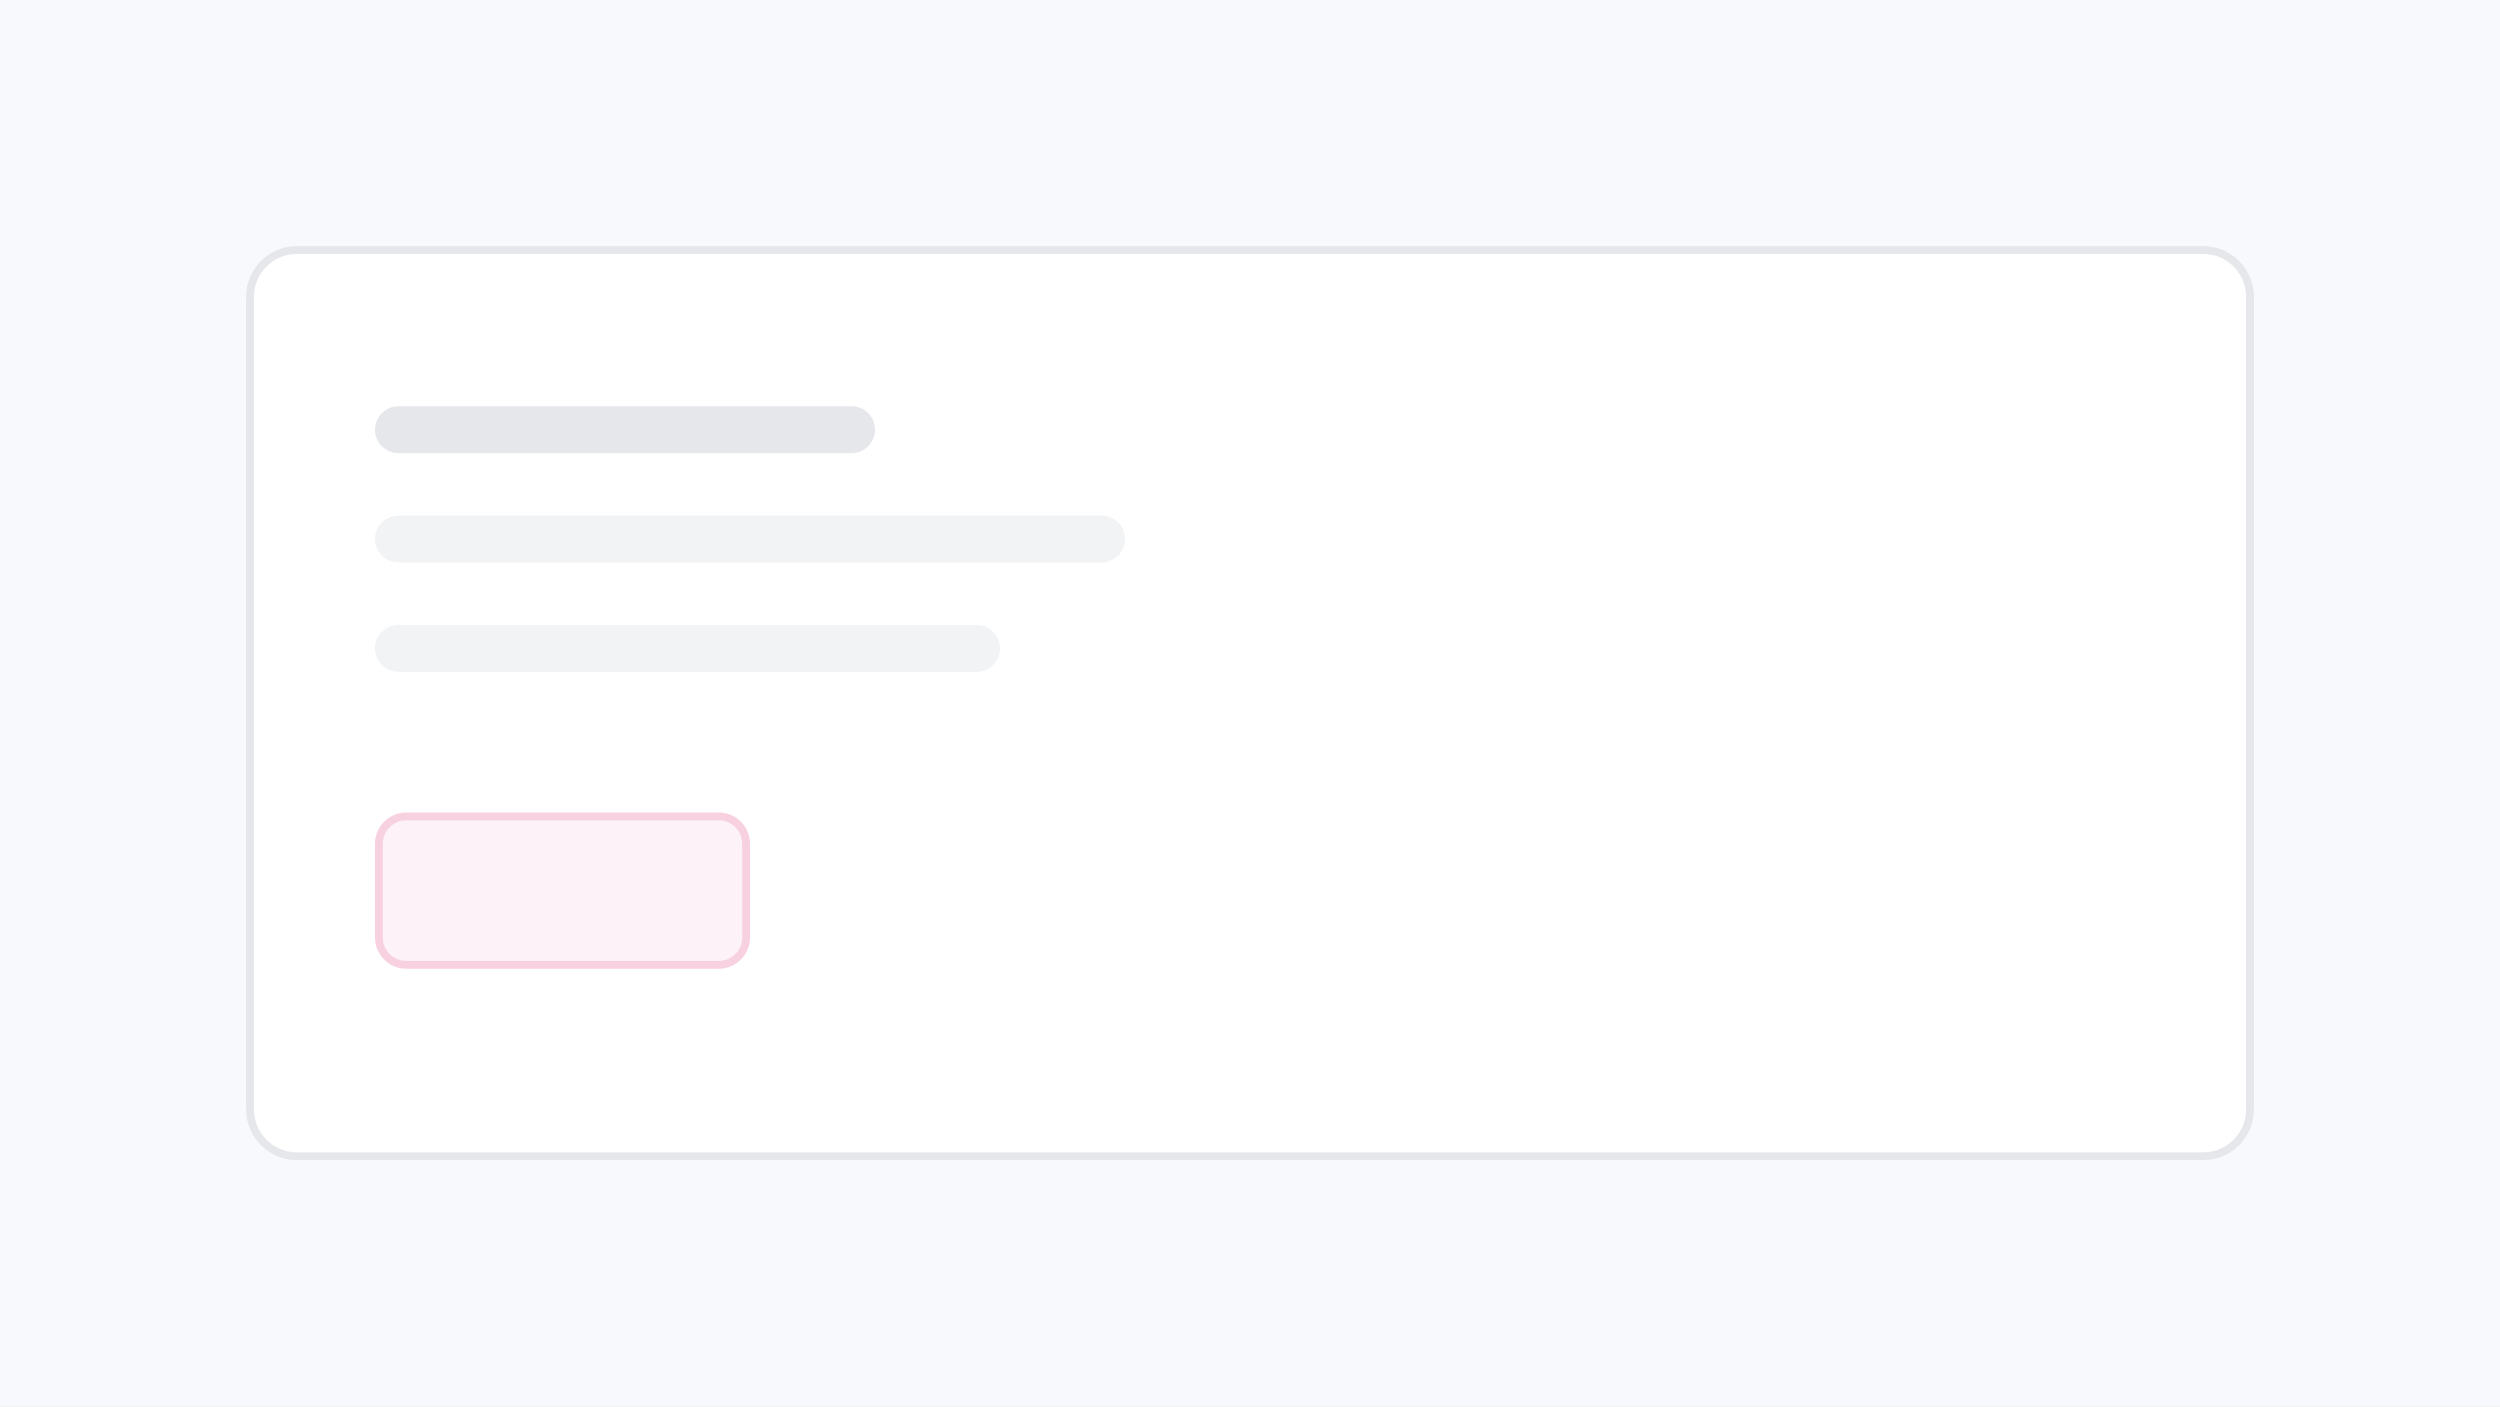
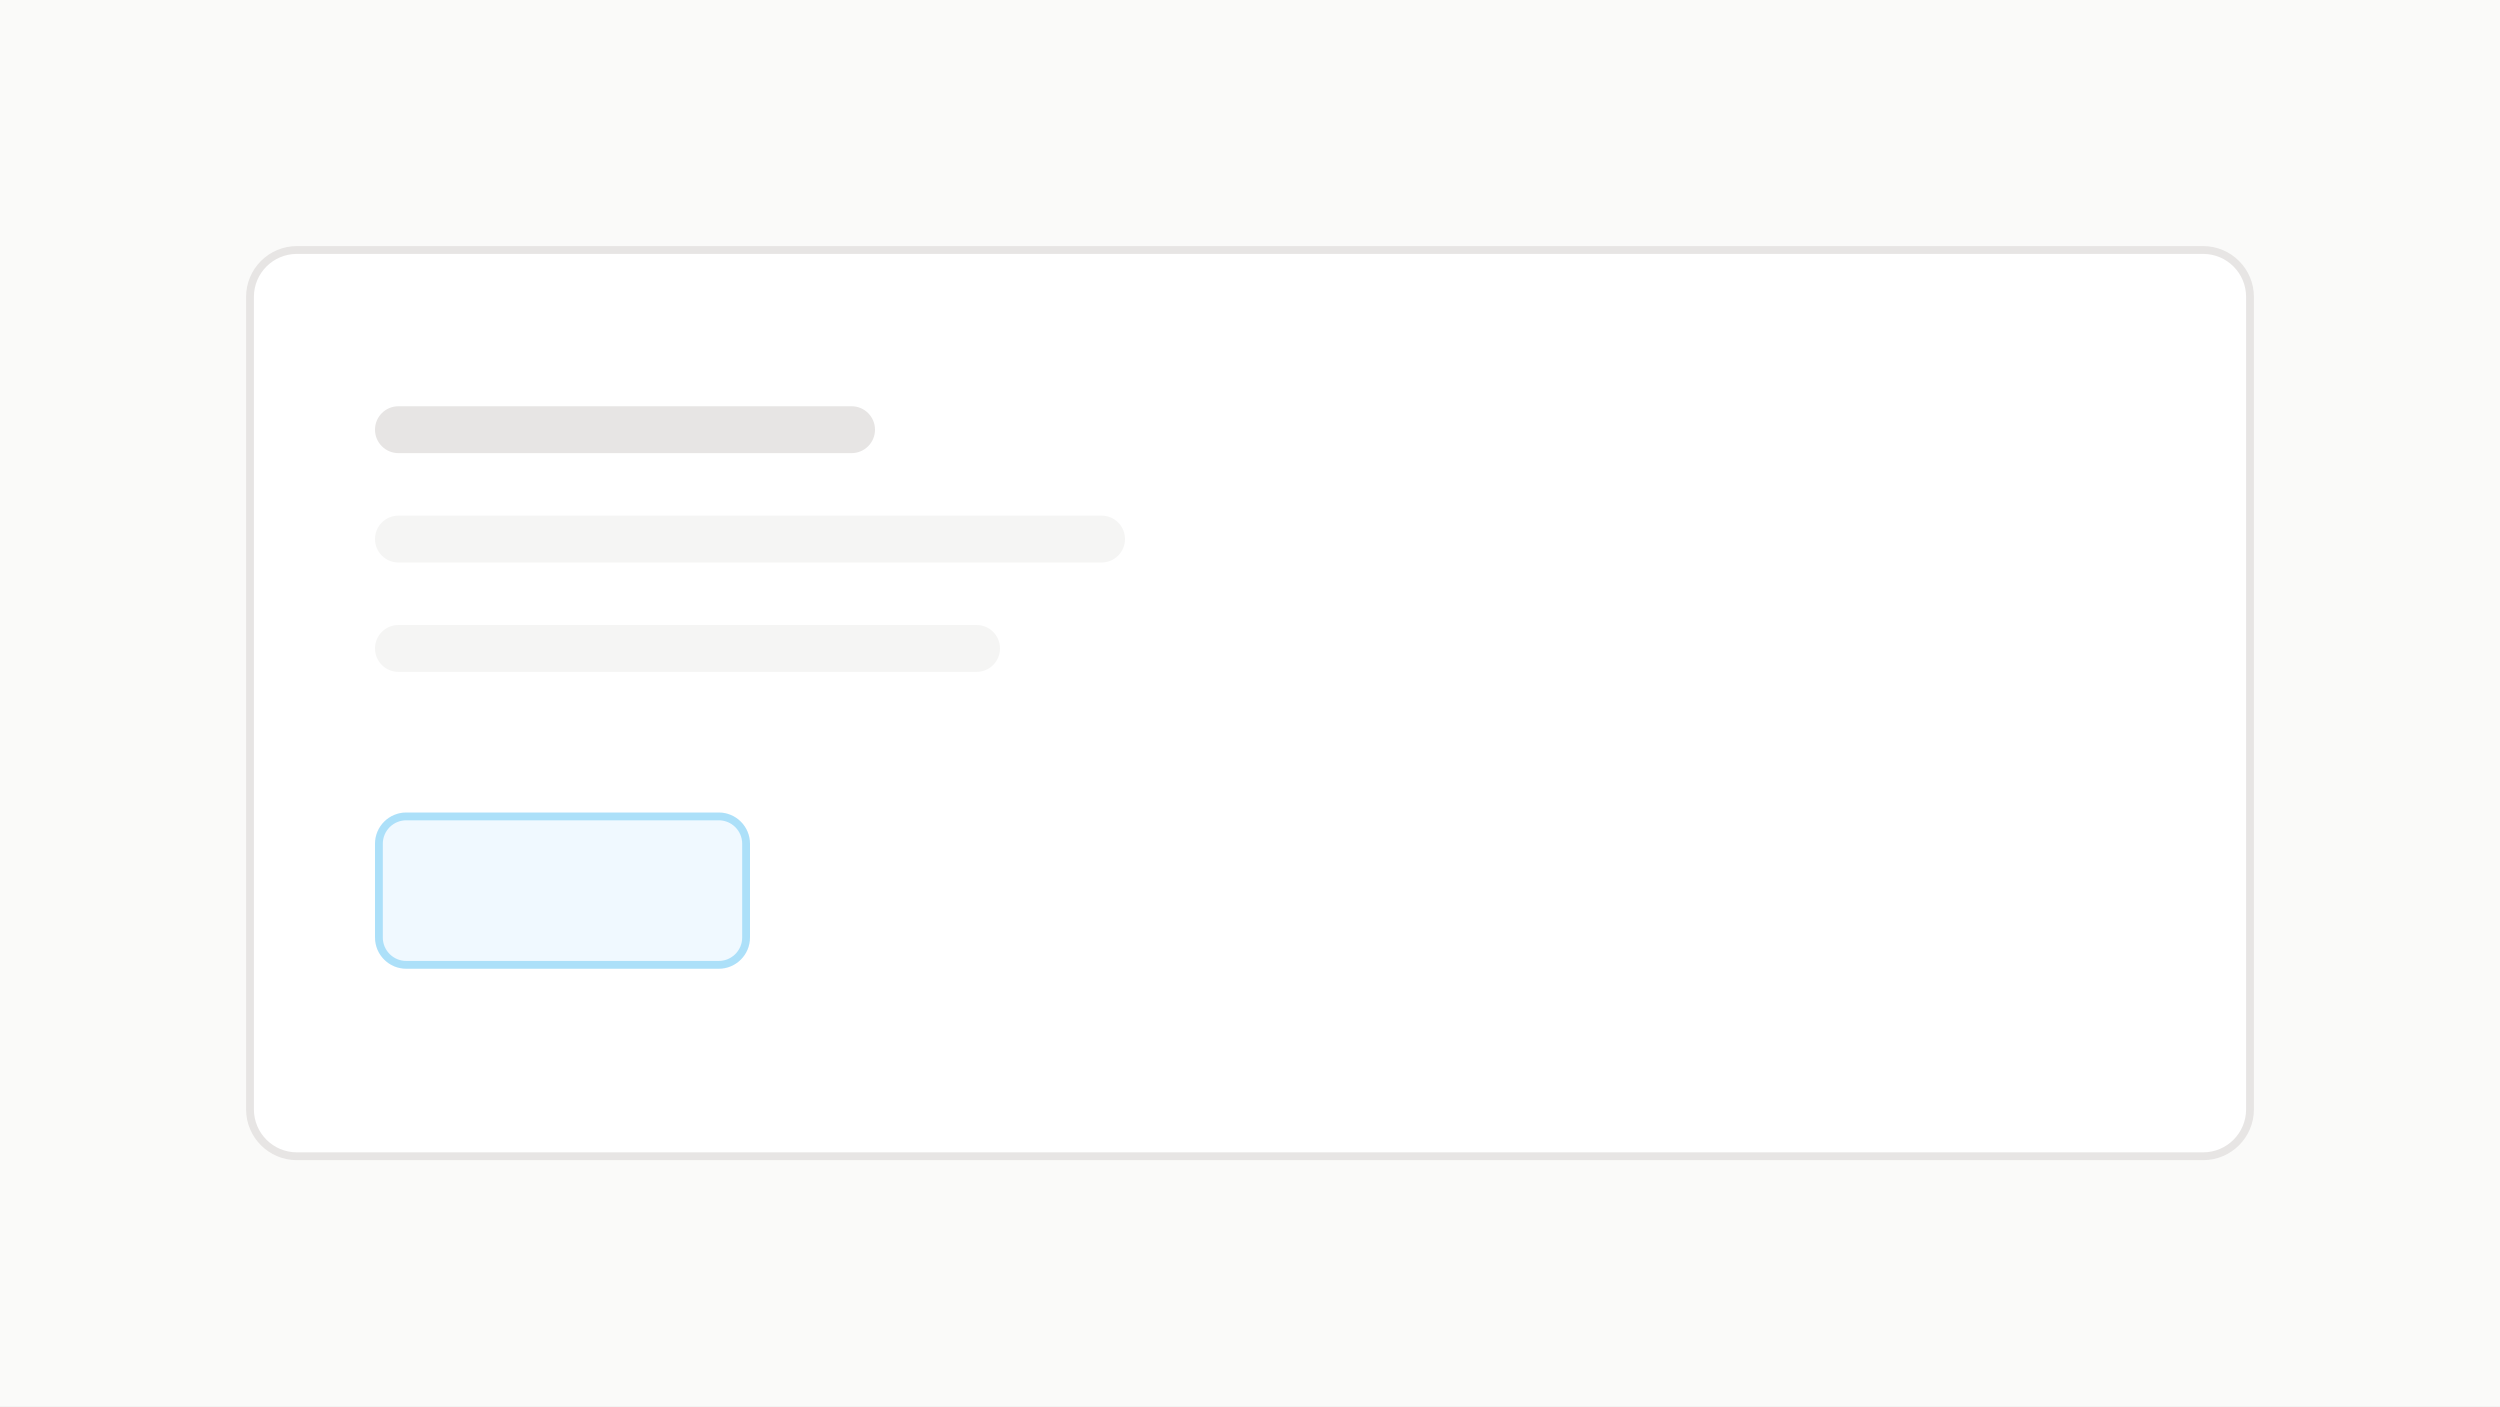
<svg xmlns="http://www.w3.org/2000/svg" viewBox="0 0 320 180" fill="none">
-   <rect width="320" height="180" fill="#F8F9FC" />
-   <rect x="32" y="32" width="256" height="116" rx="6" fill="white" stroke="#E5E7EB" stroke-width="1" />
-   <rect x="48" y="52" width="64" height="6" rx="3" fill="#E5E7EB" />
-   <rect x="48" y="66" width="96" height="6" rx="3" fill="#F1F3F5" />
-   <rect x="48" y="80" width="80" height="6" rx="3" fill="#F1F3F5" />
-   <rect x="48" y="104" width="48" height="20" rx="4" fill="#FDF2F8" />
-   <rect x="48.5" y="104.5" width="47" height="19" rx="3.5" stroke="#EA4C89" stroke-opacity="0.2" stroke-width="1" />
+   <rect width="320" height="180" fill="#FAFAF9" />
+   <rect x="32" y="32" width="256" height="116" rx="6" fill="white" stroke="#E7E5E4" stroke-width="1" />
+   <rect x="48" y="52" width="64" height="6" rx="3" fill="#E7E5E4" />
+   <rect x="48" y="66" width="96" height="6" rx="3" fill="#F5F5F4" />
+   <rect x="48" y="80" width="80" height="6" rx="3" fill="#F5F5F4" />
+   <rect x="48" y="104" width="48" height="20" rx="4" fill="#F0F9FF" />
+   <rect x="48.5" y="104.5" width="47" height="19" rx="3.5" stroke="#0EA5E9" stroke-opacity="0.3" stroke-width="1" />
</svg>
